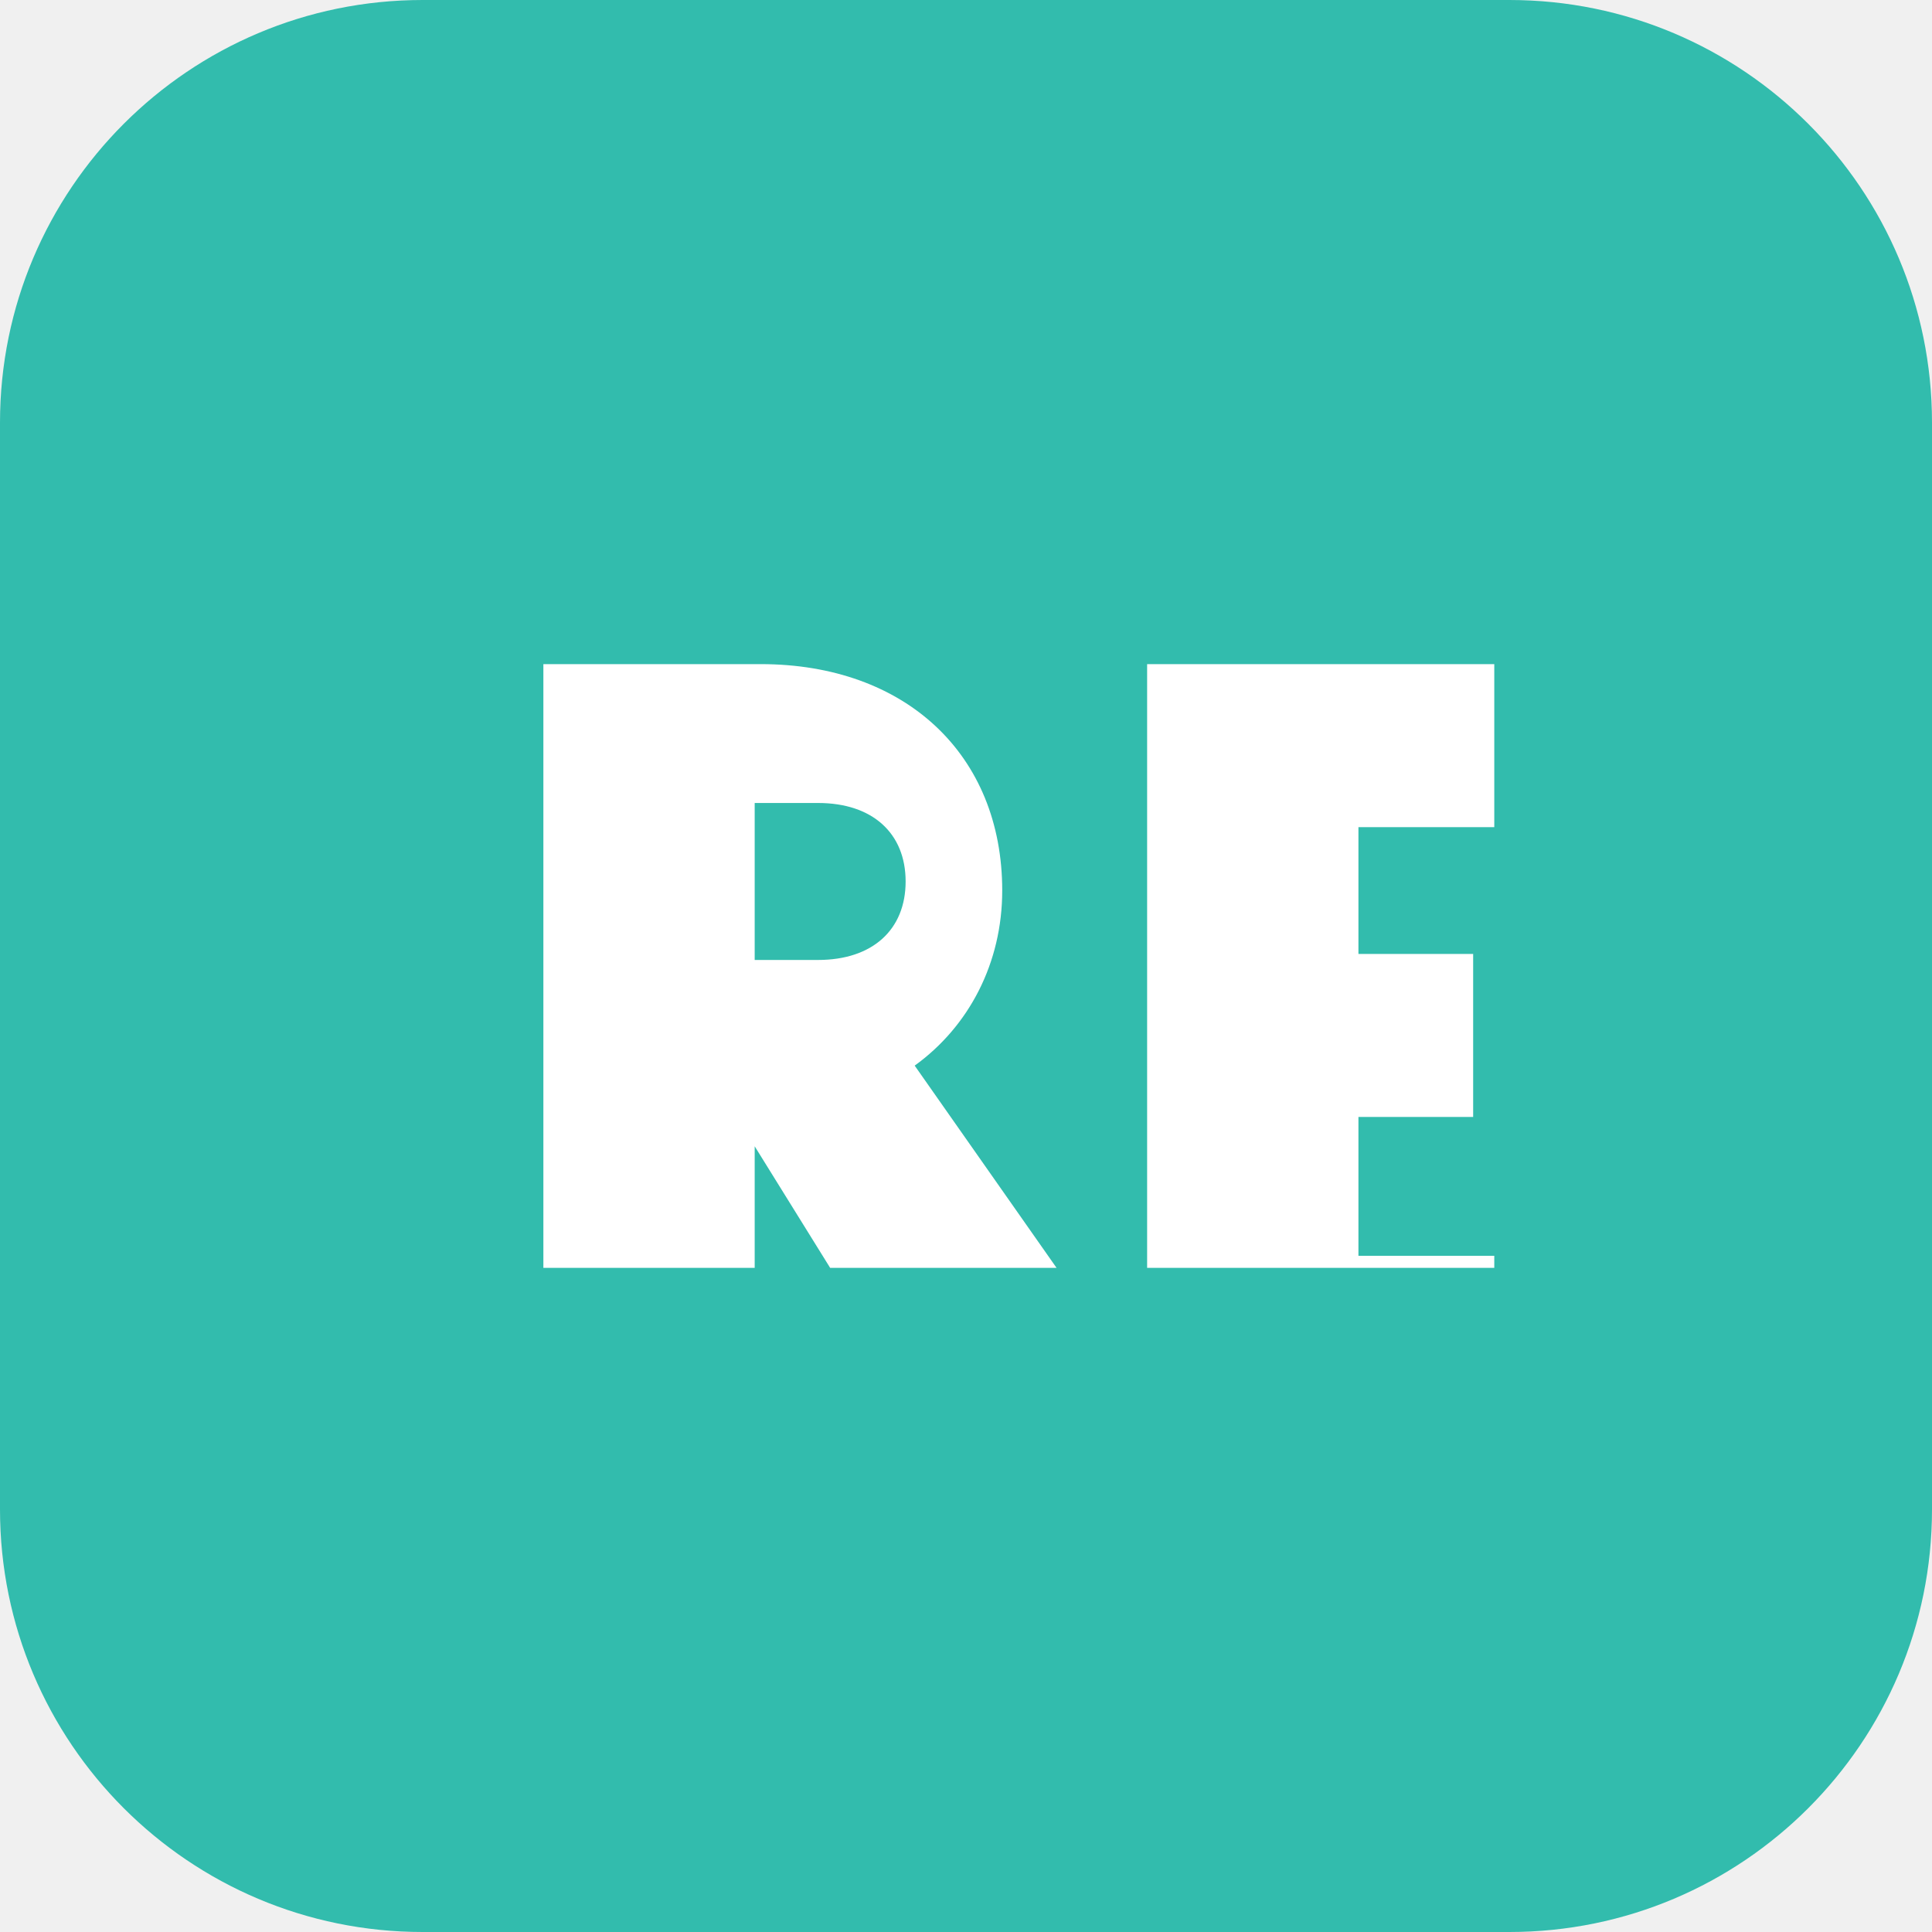
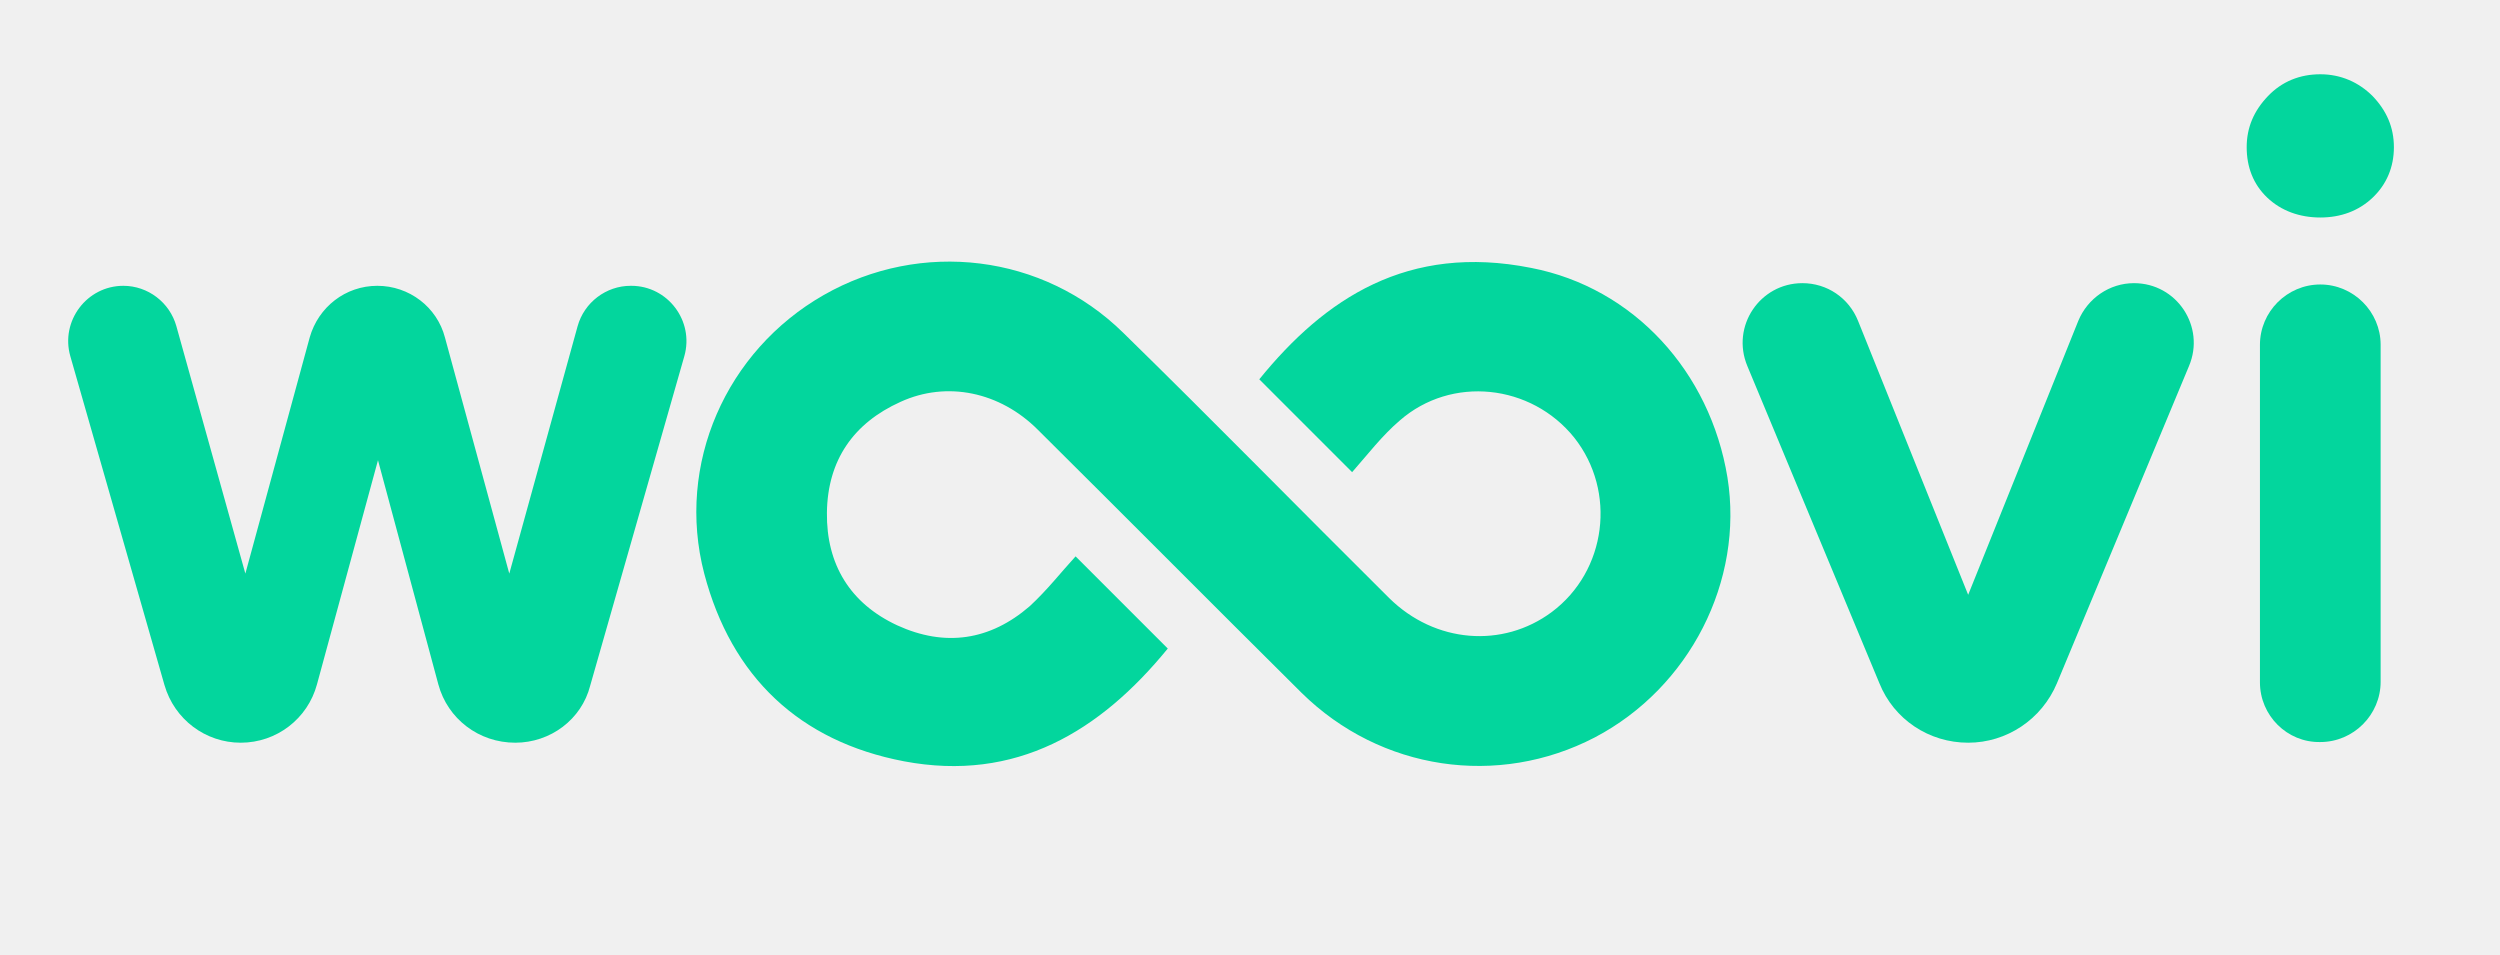
- <svg xmlns="http://www.w3.org/2000/svg" viewBox="0 0 64 64" role="img" aria-label="Woovi">
-   <rect width="64" height="64" rx="14" fill="#32BCAD" />
-   <path fill="#fff" d="M18 42V22h7.2c4.8 0 8 3 8 7.5 0 2.4-1.1 4.5-2.9 5.8L35 42h-7.5l-3.6-5.8H25V42H18zm7-10.2h2.1c1.8 0 2.9-1 2.9-2.6 0-1.6-1.1-2.6-2.9-2.6H25v5.2zM38 42V22h11.5v5.4H45v4.2h3.8v5.4H45v4.6H49.5V42H38z" />
+ <svg xmlns="http://www.w3.org/2000/svg" id="Camada_1" version="1.1" viewBox="0 0 377 144">
+   <defs>
+     <style>
+       .st0 {
+         fill: #03d69d;
+       }
+ 
+       .st1 {
+         display: none;
+       }
+     </style>
+   </defs>
+   <rect class="st1" x="-25.86" y="-9.29" width="422.29" height="183.43" />
+   <g>
+     <path class="st0" d="M296.8,112h0c-5.9,0-11.2-3.5-13.4-9l-19.9-47.8c-2.5-6,1.9-12.5,8.3-12.5h0c3.7,0,7,2.2,8.4,5.7l16.6,41.3,16.6-41.3c1.4-3.4,4.7-5.7,8.4-5.7h0c6.5,0,10.8,6.6,8.3,12.5l-19.9,47.8c-2.3,5.5-7.6,9-13.4,9Z" />
+     <path class="st0" d="M357.8,14.5c2.1,2.2,3.2,4.7,3.2,7.7s-1.1,5.6-3.2,7.6-4.8,3-7.9,3-5.9-1-8-3-3.1-4.6-3.1-7.6,1.1-5.5,3.2-7.7,4.8-3.3,7.9-3.3,5.8,1.2,7.9,3.3ZM340.8,102.9v-50.9c0-5,4.1-9.1,9.1-9.1h0c5,0,9.1,4.1,9.1,9.1v50.8c0,5-4.1,9.1-9.1,9.1h0c-5,.1-9.1-4-9.1-9Z" />
+     <path class="st0" d="M77.7,112h0c-5.5,0-10.2-3.6-11.6-8.8l-9.1-33.8-9.2,33.8c-1.4,5.2-6.1,8.8-11.5,8.8h0c-5.3,0-10-3.5-11.5-8.7l-14.2-49.6c-1.5-5.3,2.5-10.6,8-10.6h0c3.7,0,7,2.5,8,6.1l10.4,37.3,9.7-35.6c1.3-4.6,5.4-7.8,10.2-7.8h0c4.8,0,9,3.2,10.2,7.8l9.7,35.6,10.3-37.3c1-3.6,4.3-6.1,8-6.1h.1c5.5,0,9.5,5.3,8,10.6l-14.2,49.7c-1.3,5.1-6,8.6-11.3,8.6Z" />
+     <path class="st0" d="M162.2,83.9c4.9,4.9,9.4,9.4,13.9,13.9-10.2,12.5-22.9,20.2-39.8,17-15.7-3-26-12.7-30.1-28.3-4.3-16.5,3.3-33.6,18-42,14.7-8.4,33.1-6.2,45.2,5.7,13.5,13.2,26.7,26.7,40.1,40,6.9,6.8,17.1,7.6,24.5,2.1,8.3-6.2,9.8-18.2,3.4-26.3-6.5-8.1-18.5-9.4-26.3-2.6-2.7,2.3-4.9,5.2-7.2,7.8l-14-14c9.9-12.2,22.4-20.5,41-16.8,15.5,3,27,15.7,29.6,31.6,2.5,15.6-5.7,31.7-20,39.2-14.6,7.6-32.3,5-44.2-6.7-13.3-13.2-26.5-26.5-39.8-39.7-5.7-5.7-13.7-7.4-20.7-4.2-7.1,3.2-11,8.8-11.1,16.7-.1,7.8,3.5,13.7,10.6,17,7.2,3.3,14,2.3,20-2.9,2.6-2.4,4.7-5.1,6.9-7.5Z" />
+   </g>
</svg>
